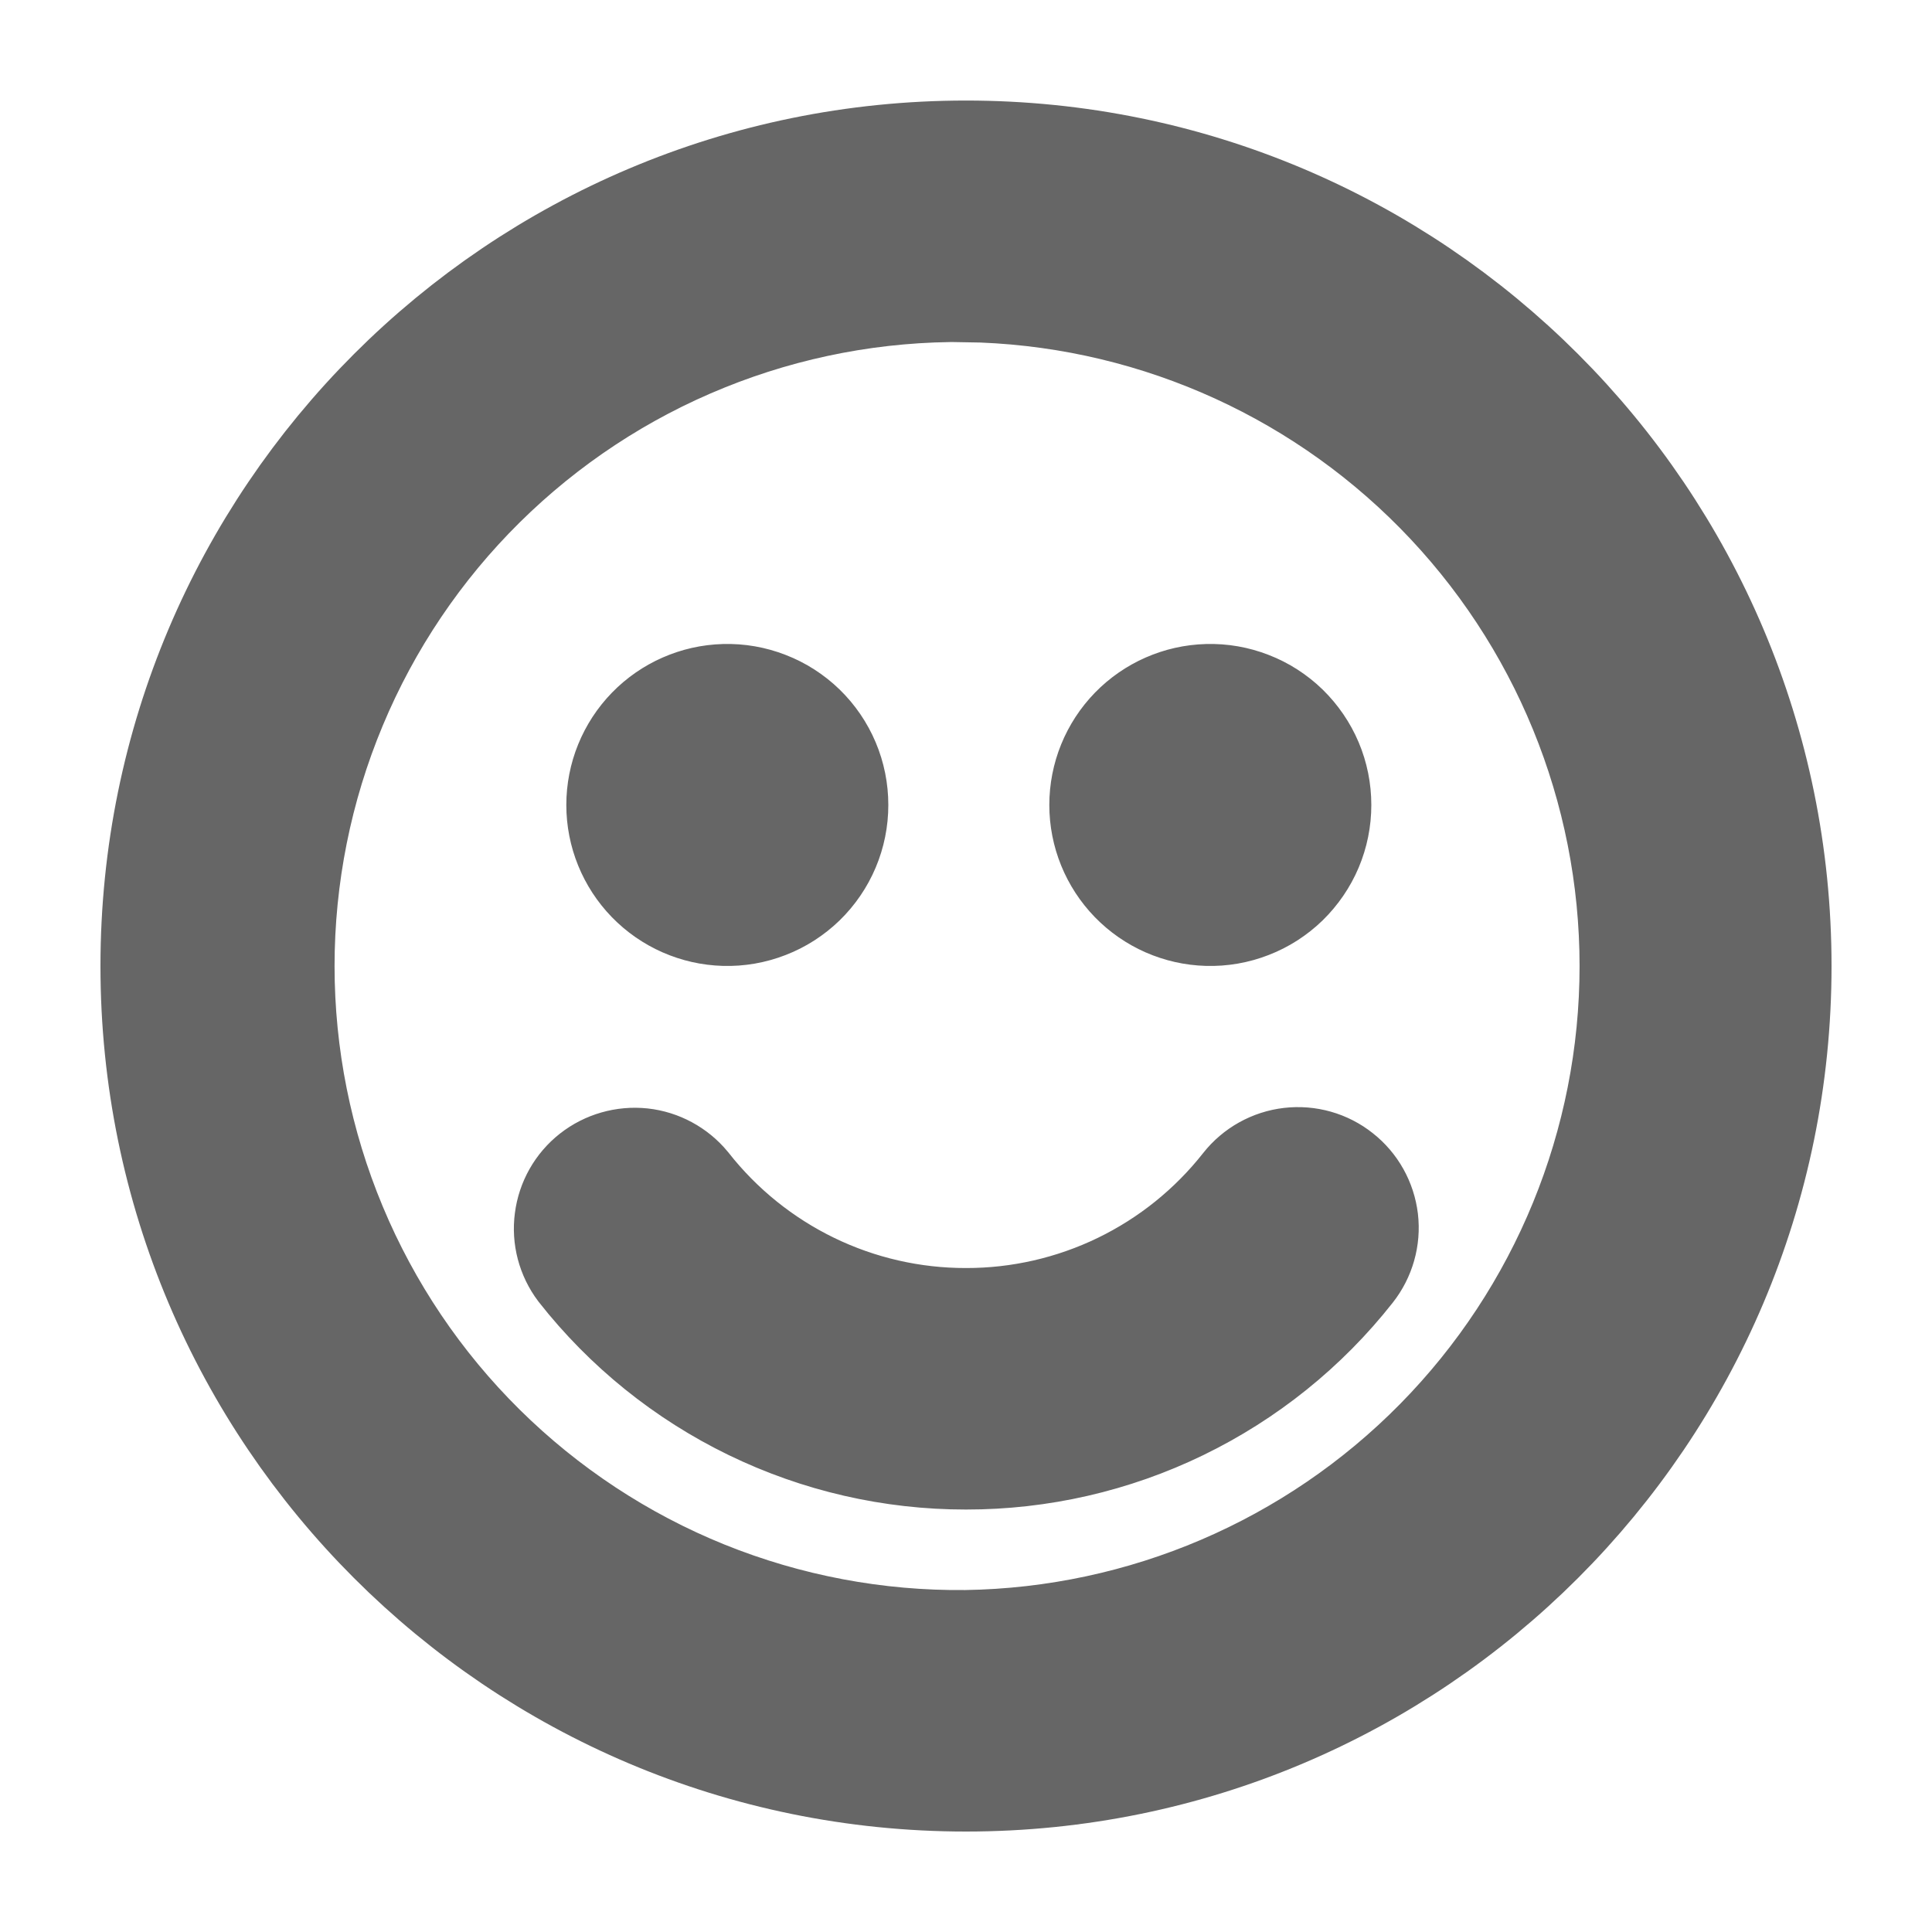
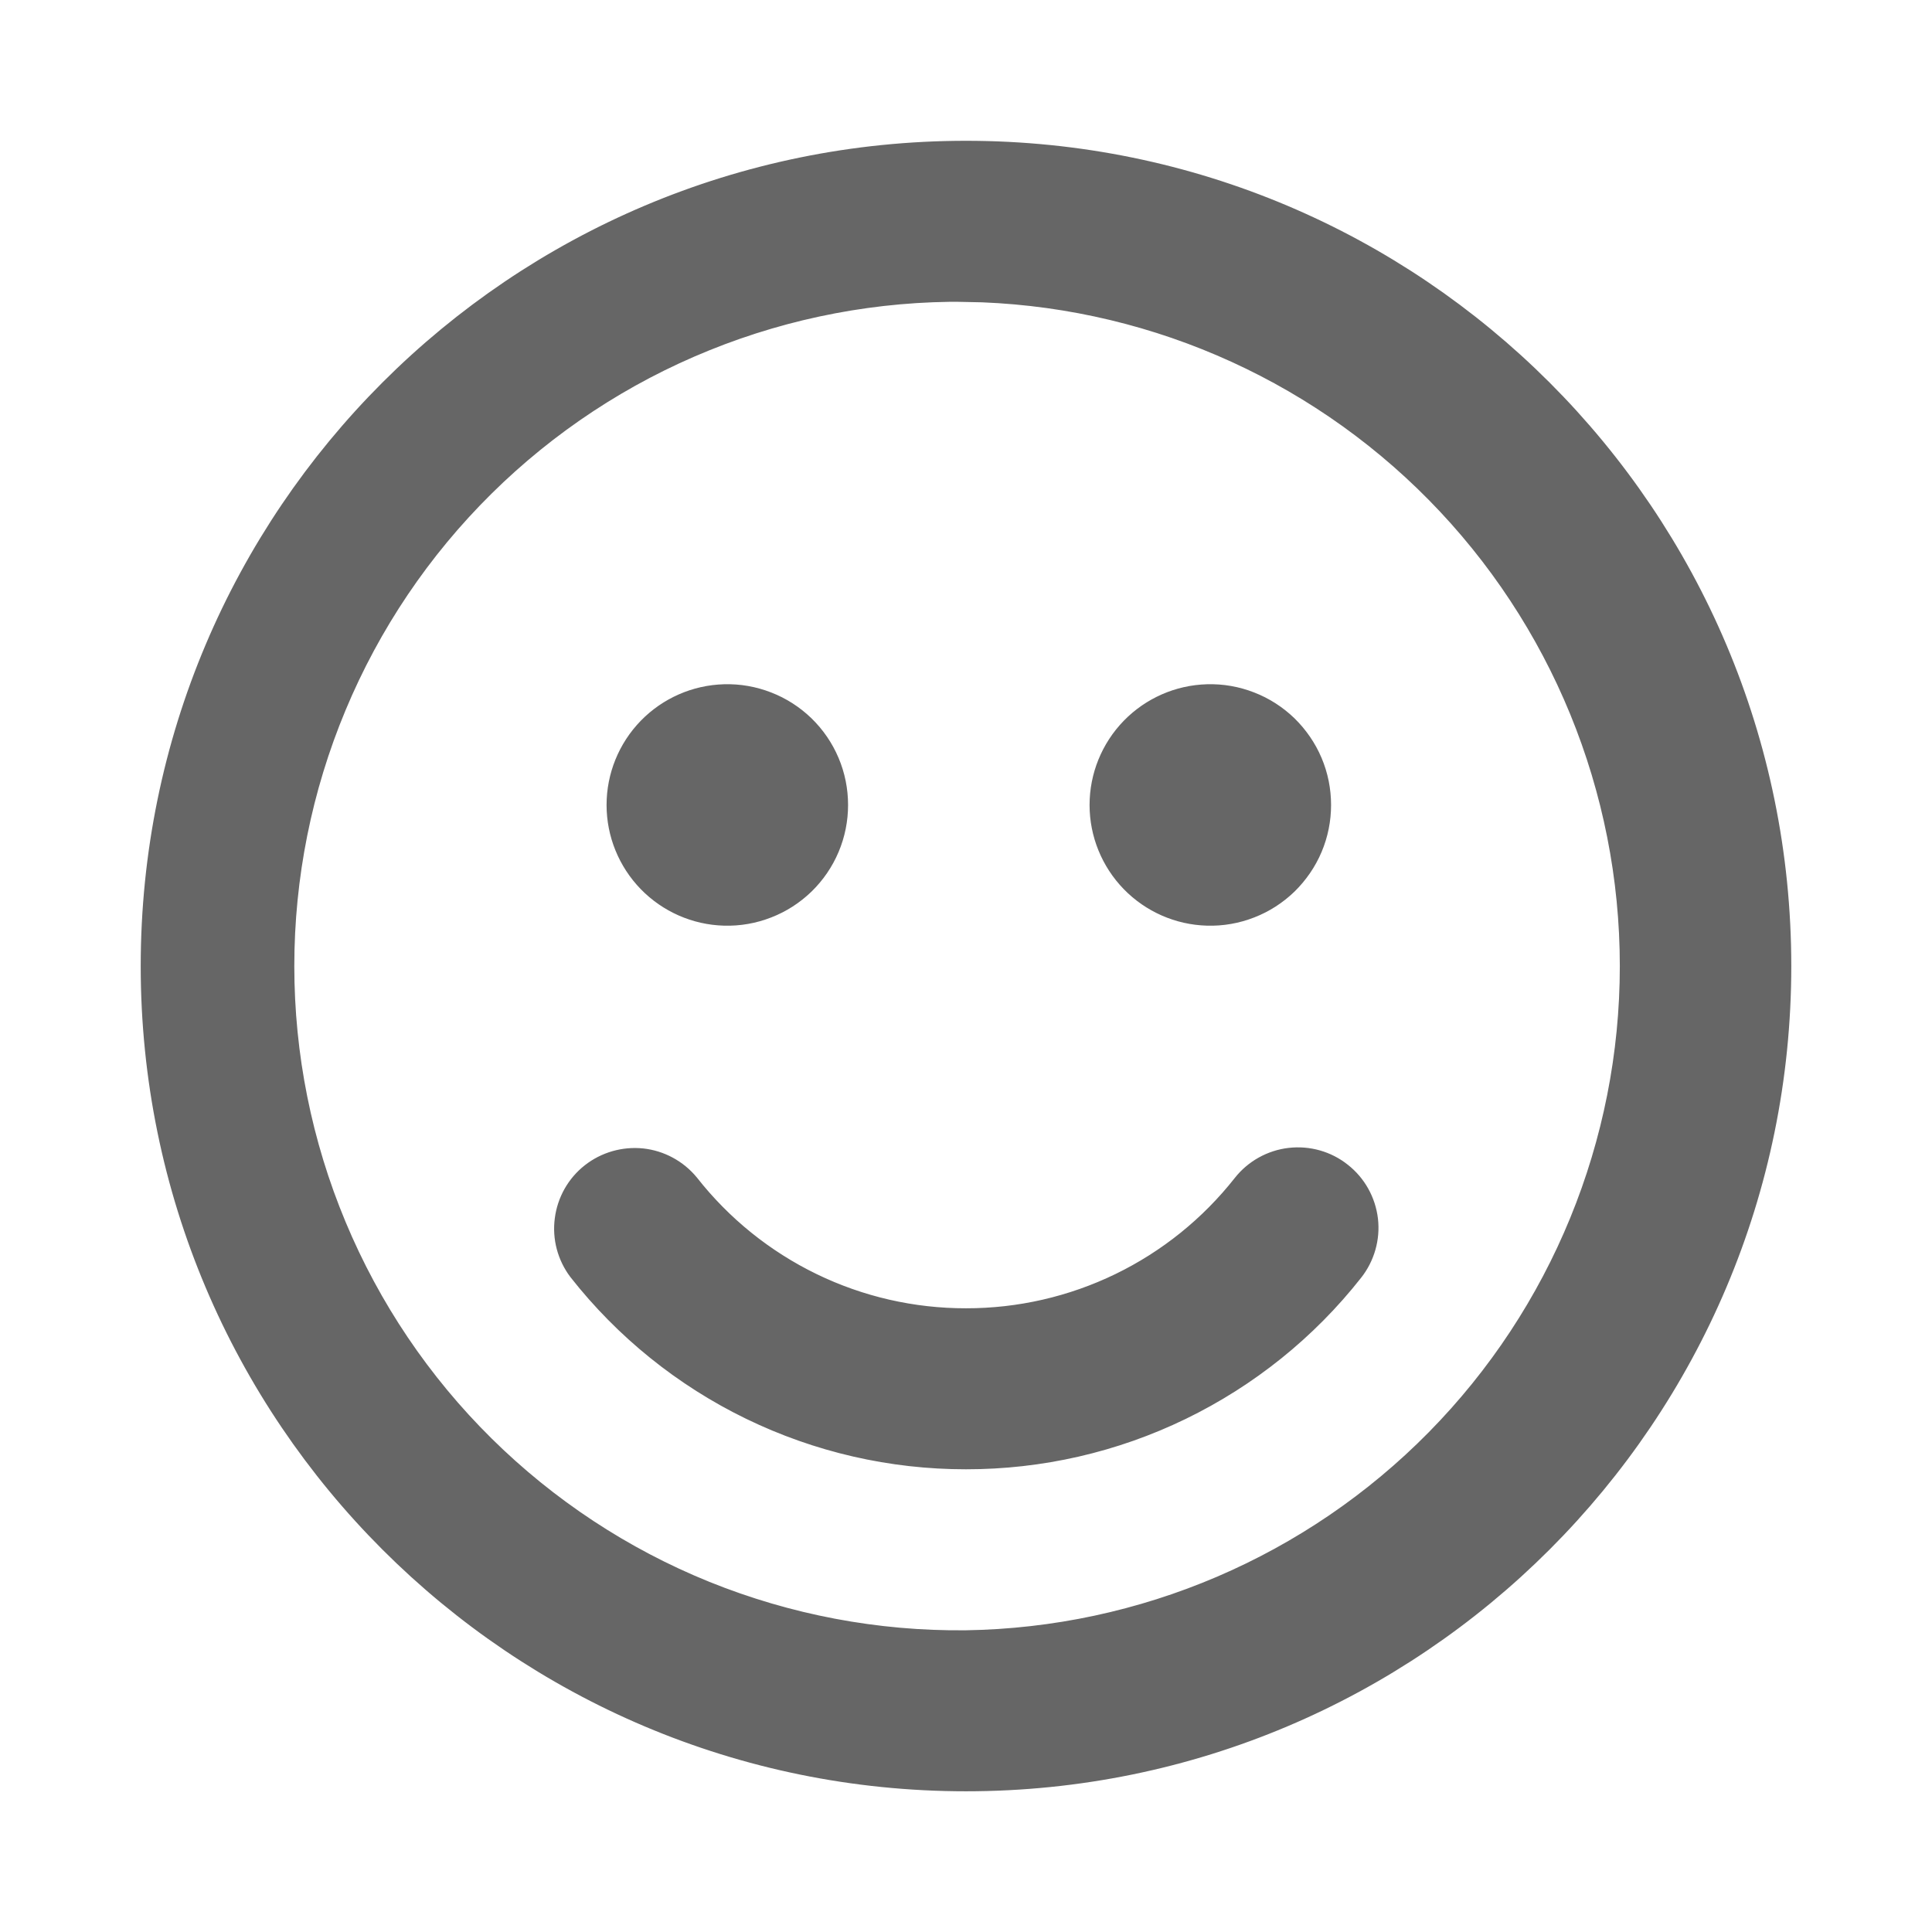
<svg xmlns="http://www.w3.org/2000/svg" width="24" height="24" viewBox="0 0 24 24" fill="none">
-   <path d="M12 1.999C17.524 1.999 22.002 6.477 22.002 12.001C22.002 17.524 17.524 22.002 12 22.002C6.476 22.002 1.998 17.524 1.998 12.001C1.998 6.477 6.476 1.999 12 1.999ZM12 3.499C10.876 3.487 9.76 3.698 8.718 4.12C7.676 4.541 6.728 5.166 5.929 5.956C5.129 6.747 4.495 7.688 4.062 8.726C3.629 9.763 3.406 10.876 3.406 12.001C3.406 13.125 3.629 14.238 4.062 15.275C4.495 16.313 5.129 17.254 5.929 18.045C6.728 18.835 7.676 19.46 8.718 19.882C9.76 20.303 10.876 20.514 12 20.502C14.232 20.468 16.361 19.557 17.927 17.967C19.494 16.376 20.372 14.233 20.372 12.001C20.372 9.769 19.494 7.626 17.927 6.035C16.361 4.445 14.232 3.534 12 3.5V3.499ZM8.462 14.784C8.883 15.32 9.42 15.753 10.033 16.051C10.646 16.349 11.319 16.503 12 16.502C12.681 16.503 13.352 16.349 13.965 16.052C14.577 15.755 15.114 15.323 15.535 14.788C15.658 14.632 15.839 14.531 16.036 14.508C16.234 14.485 16.433 14.541 16.588 14.665C16.745 14.788 16.845 14.968 16.869 15.166C16.892 15.363 16.835 15.562 16.712 15.718C16.151 16.431 15.435 17.006 14.619 17.402C13.803 17.798 12.907 18.003 12 18.002C11.092 18.003 10.195 17.797 9.378 17.4C8.561 17.003 7.845 16.426 7.284 15.712C7.166 15.555 7.114 15.359 7.14 15.165C7.165 14.97 7.265 14.793 7.419 14.672C7.573 14.551 7.769 14.495 7.964 14.515C8.158 14.536 8.337 14.633 8.462 14.784ZM9 8.75C9.167 8.745 9.333 8.774 9.489 8.835C9.645 8.895 9.787 8.987 9.907 9.103C10.027 9.22 10.122 9.359 10.187 9.513C10.252 9.667 10.285 9.832 10.285 10C10.285 10.167 10.252 10.332 10.187 10.486C10.122 10.64 10.027 10.779 9.907 10.896C9.787 11.012 9.645 11.104 9.489 11.164C9.333 11.225 9.167 11.254 9 11.249C8.675 11.24 8.366 11.104 8.139 10.871C7.912 10.637 7.785 10.325 7.785 10C7.785 9.674 7.912 9.362 8.139 9.128C8.366 8.895 8.675 8.759 9 8.75ZM15 8.75C15.167 8.745 15.333 8.774 15.489 8.835C15.645 8.895 15.787 8.987 15.907 9.103C16.026 9.22 16.122 9.359 16.187 9.513C16.252 9.667 16.285 9.832 16.285 10C16.285 10.167 16.252 10.332 16.187 10.486C16.122 10.64 16.026 10.779 15.907 10.896C15.787 11.012 15.645 11.104 15.489 11.164C15.333 11.225 15.167 11.254 15 11.249C14.675 11.24 14.366 11.104 14.139 10.871C13.912 10.637 13.785 10.325 13.785 10C13.785 9.674 13.912 9.362 14.139 9.128C14.366 8.895 14.675 8.759 15 8.75Z" fill="#666666" stroke="#666666" stroke-width="1.5" />
+   <path d="M12 1.999C17.524 1.999 22.002 6.477 22.002 12.001C22.002 17.524 17.524 22.002 12 22.002C6.476 22.002 1.998 17.524 1.998 12.001C1.998 6.477 6.476 1.999 12 1.999ZM12 3.499C10.876 3.487 9.76 3.698 8.718 4.12C7.676 4.541 6.728 5.166 5.929 5.956C5.129 6.747 4.495 7.688 4.062 8.726C3.629 9.763 3.406 10.876 3.406 12.001C3.406 13.125 3.629 14.238 4.062 15.275C4.495 16.313 5.129 17.254 5.929 18.045C6.728 18.835 7.676 19.46 8.718 19.882C9.76 20.303 10.876 20.514 12 20.502C14.232 20.468 16.361 19.557 17.927 17.967C19.494 16.376 20.372 14.233 20.372 12.001C20.372 9.769 19.494 7.626 17.927 6.035C16.361 4.445 14.232 3.534 12 3.5V3.499ZM8.462 14.784C8.883 15.32 9.42 15.753 10.033 16.051C10.646 16.349 11.319 16.503 12 16.502C12.681 16.503 13.352 16.349 13.965 16.052C14.577 15.755 15.114 15.323 15.535 14.788C15.658 14.632 15.839 14.531 16.036 14.508C16.234 14.485 16.433 14.541 16.588 14.665C16.745 14.788 16.845 14.968 16.869 15.166C16.892 15.363 16.835 15.562 16.712 15.718C16.151 16.431 15.435 17.006 14.619 17.402C13.803 17.798 12.907 18.003 12 18.002C11.092 18.003 10.195 17.797 9.378 17.4C8.561 17.003 7.845 16.426 7.284 15.712C7.166 15.555 7.114 15.359 7.14 15.165C7.165 14.97 7.265 14.793 7.419 14.672C7.573 14.551 7.769 14.495 7.964 14.515C8.158 14.536 8.337 14.633 8.462 14.784ZM9 8.75C9.167 8.745 9.333 8.774 9.489 8.835C9.645 8.895 9.787 8.987 9.907 9.103C10.027 9.22 10.122 9.359 10.187 9.513C10.252 9.667 10.285 9.832 10.285 10C10.285 10.167 10.252 10.332 10.187 10.486C10.122 10.64 10.027 10.779 9.907 10.896C9.787 11.012 9.645 11.104 9.489 11.164C9.333 11.225 9.167 11.254 9 11.249C8.675 11.24 8.366 11.104 8.139 10.871C7.912 10.637 7.785 10.325 7.785 10C7.785 9.674 7.912 9.362 8.139 9.128C8.366 8.895 8.675 8.759 9 8.75ZM15 8.75C15.167 8.745 15.333 8.774 15.489 8.835C15.645 8.895 15.787 8.987 15.907 9.103C16.026 9.22 16.122 9.359 16.187 9.513C16.252 9.667 16.285 9.832 16.285 10C16.285 10.167 16.252 10.332 16.187 10.486C16.122 10.64 16.026 10.779 15.907 10.896C15.787 11.012 15.645 11.104 15.489 11.164C15.333 11.225 15.167 11.254 15 11.249C14.675 11.24 14.366 11.104 14.139 10.871C13.912 10.637 13.785 10.325 13.785 10C13.785 9.674 13.912 9.362 14.139 9.128C14.366 8.895 14.675 8.759 15 8.75Z" fill="#666666" stroke="#666666" stroke-width="0.5" />
</svg>
